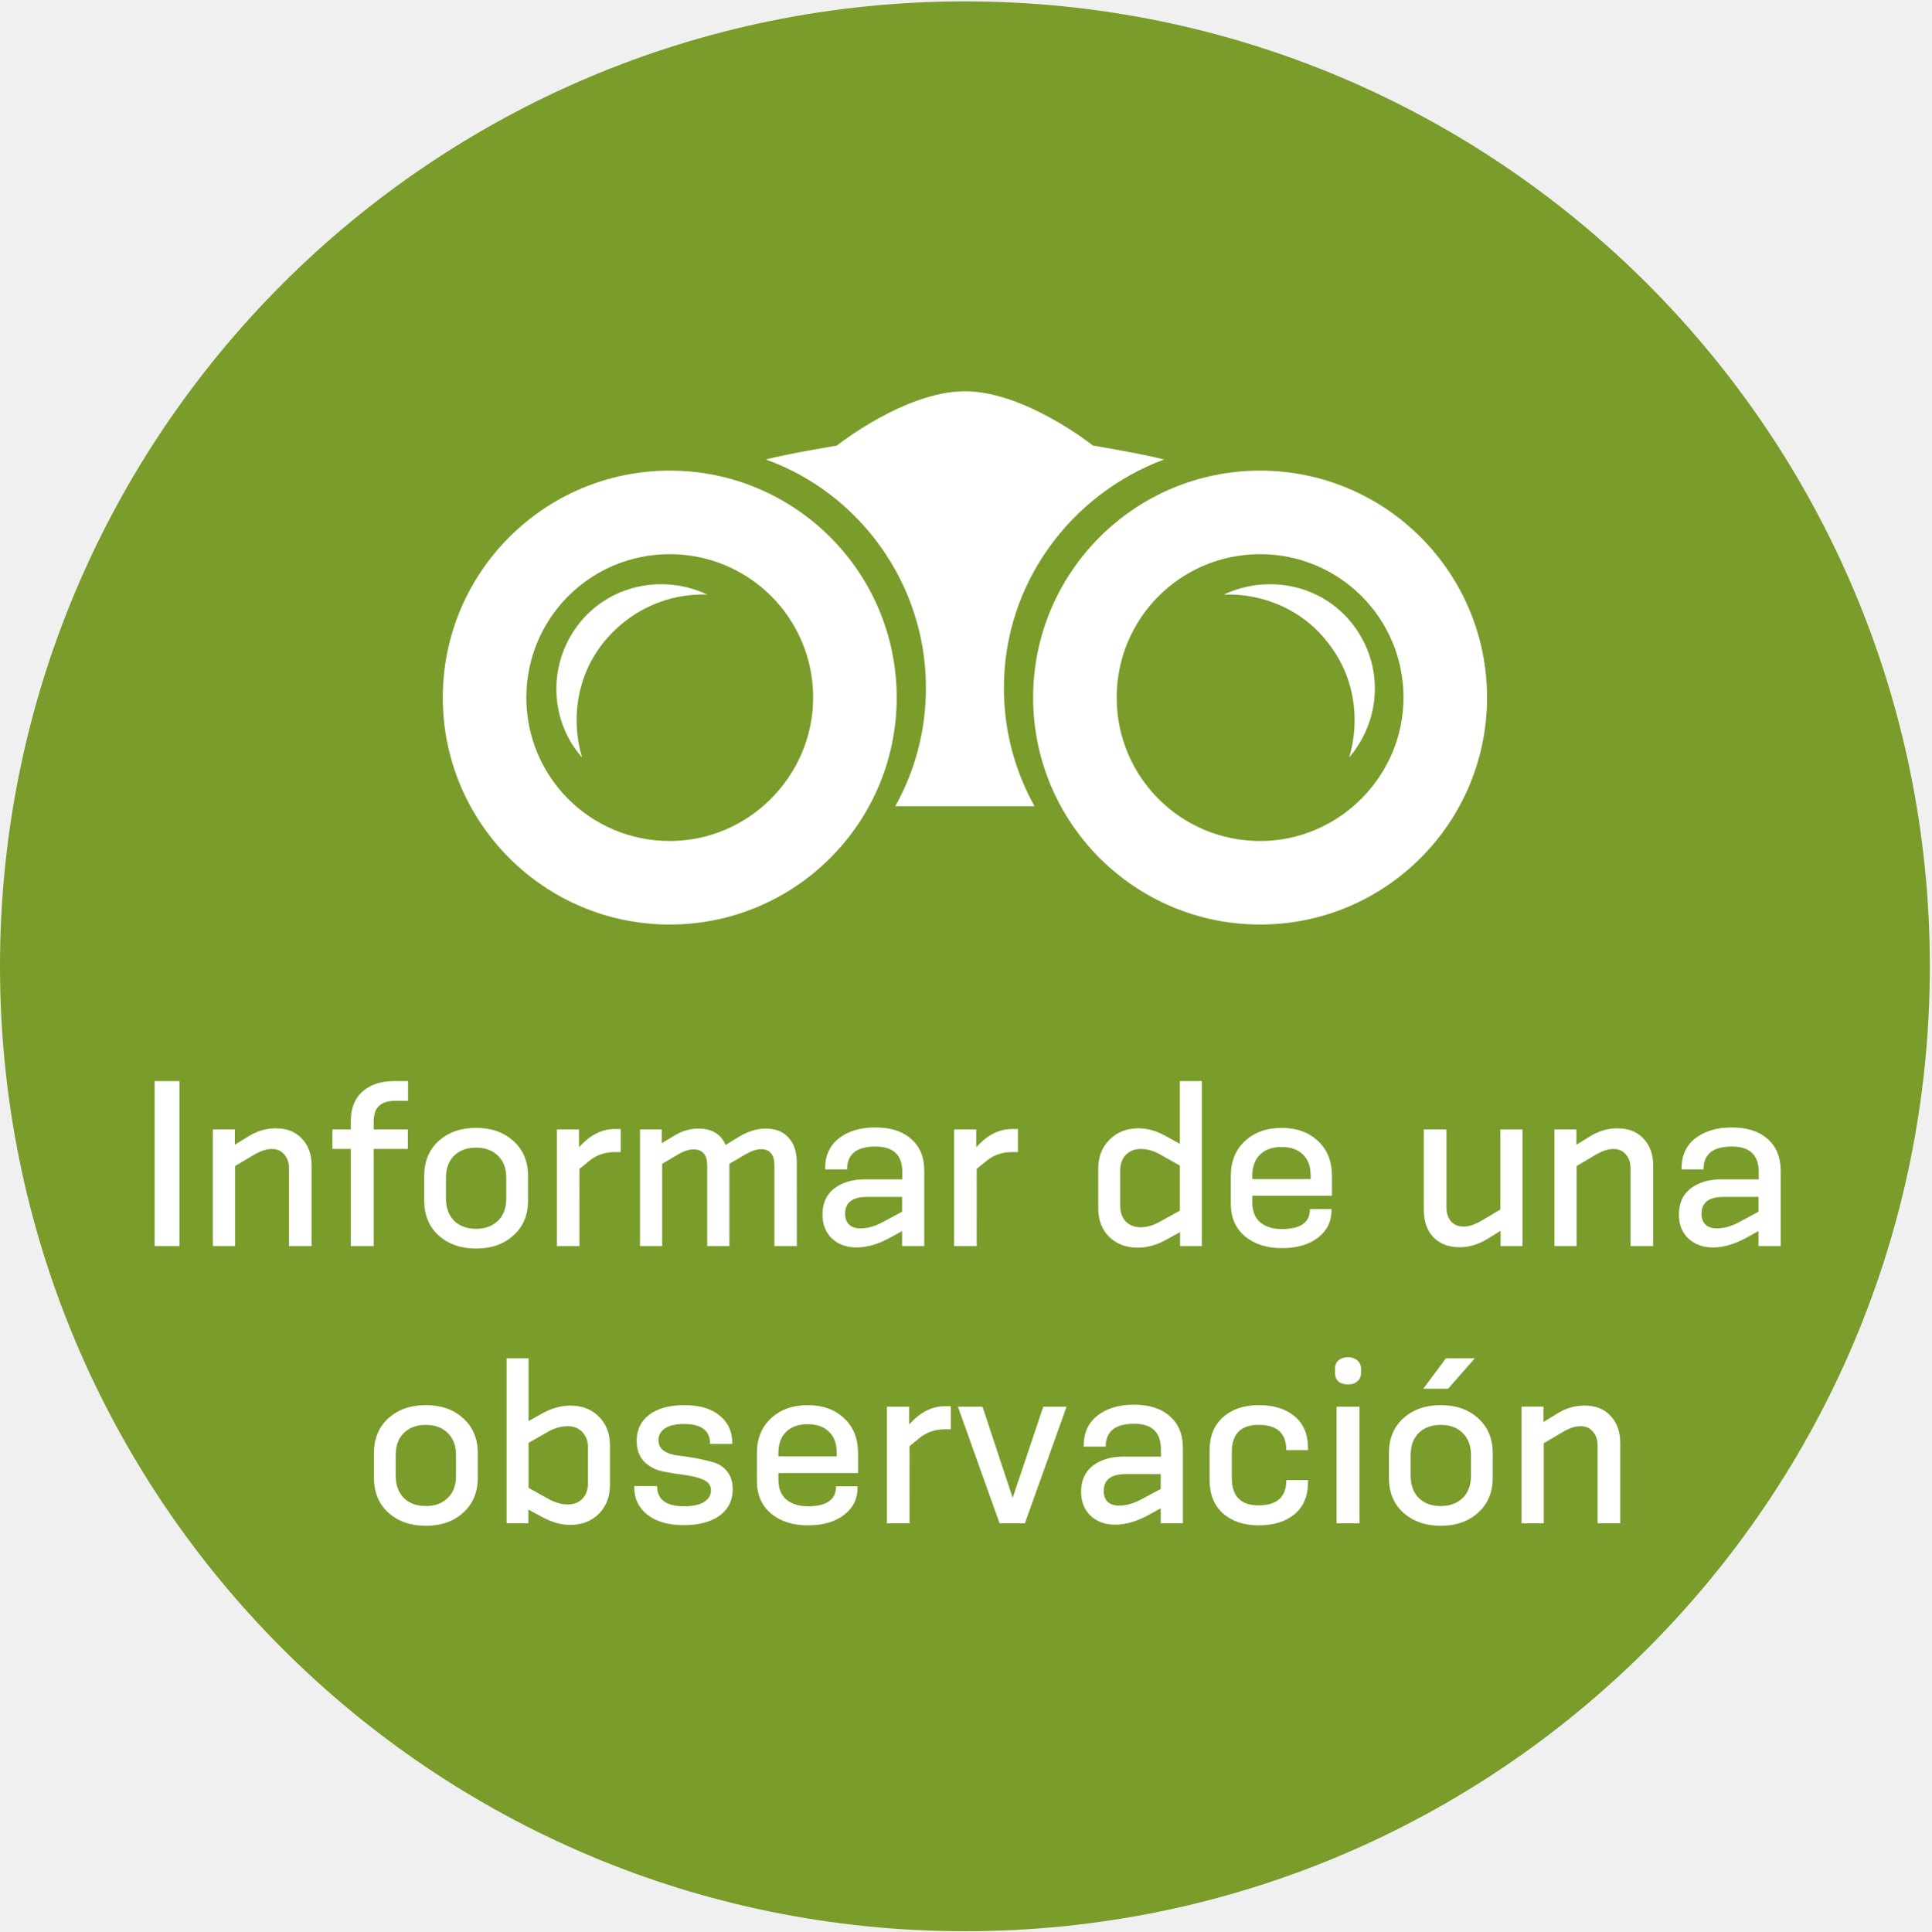
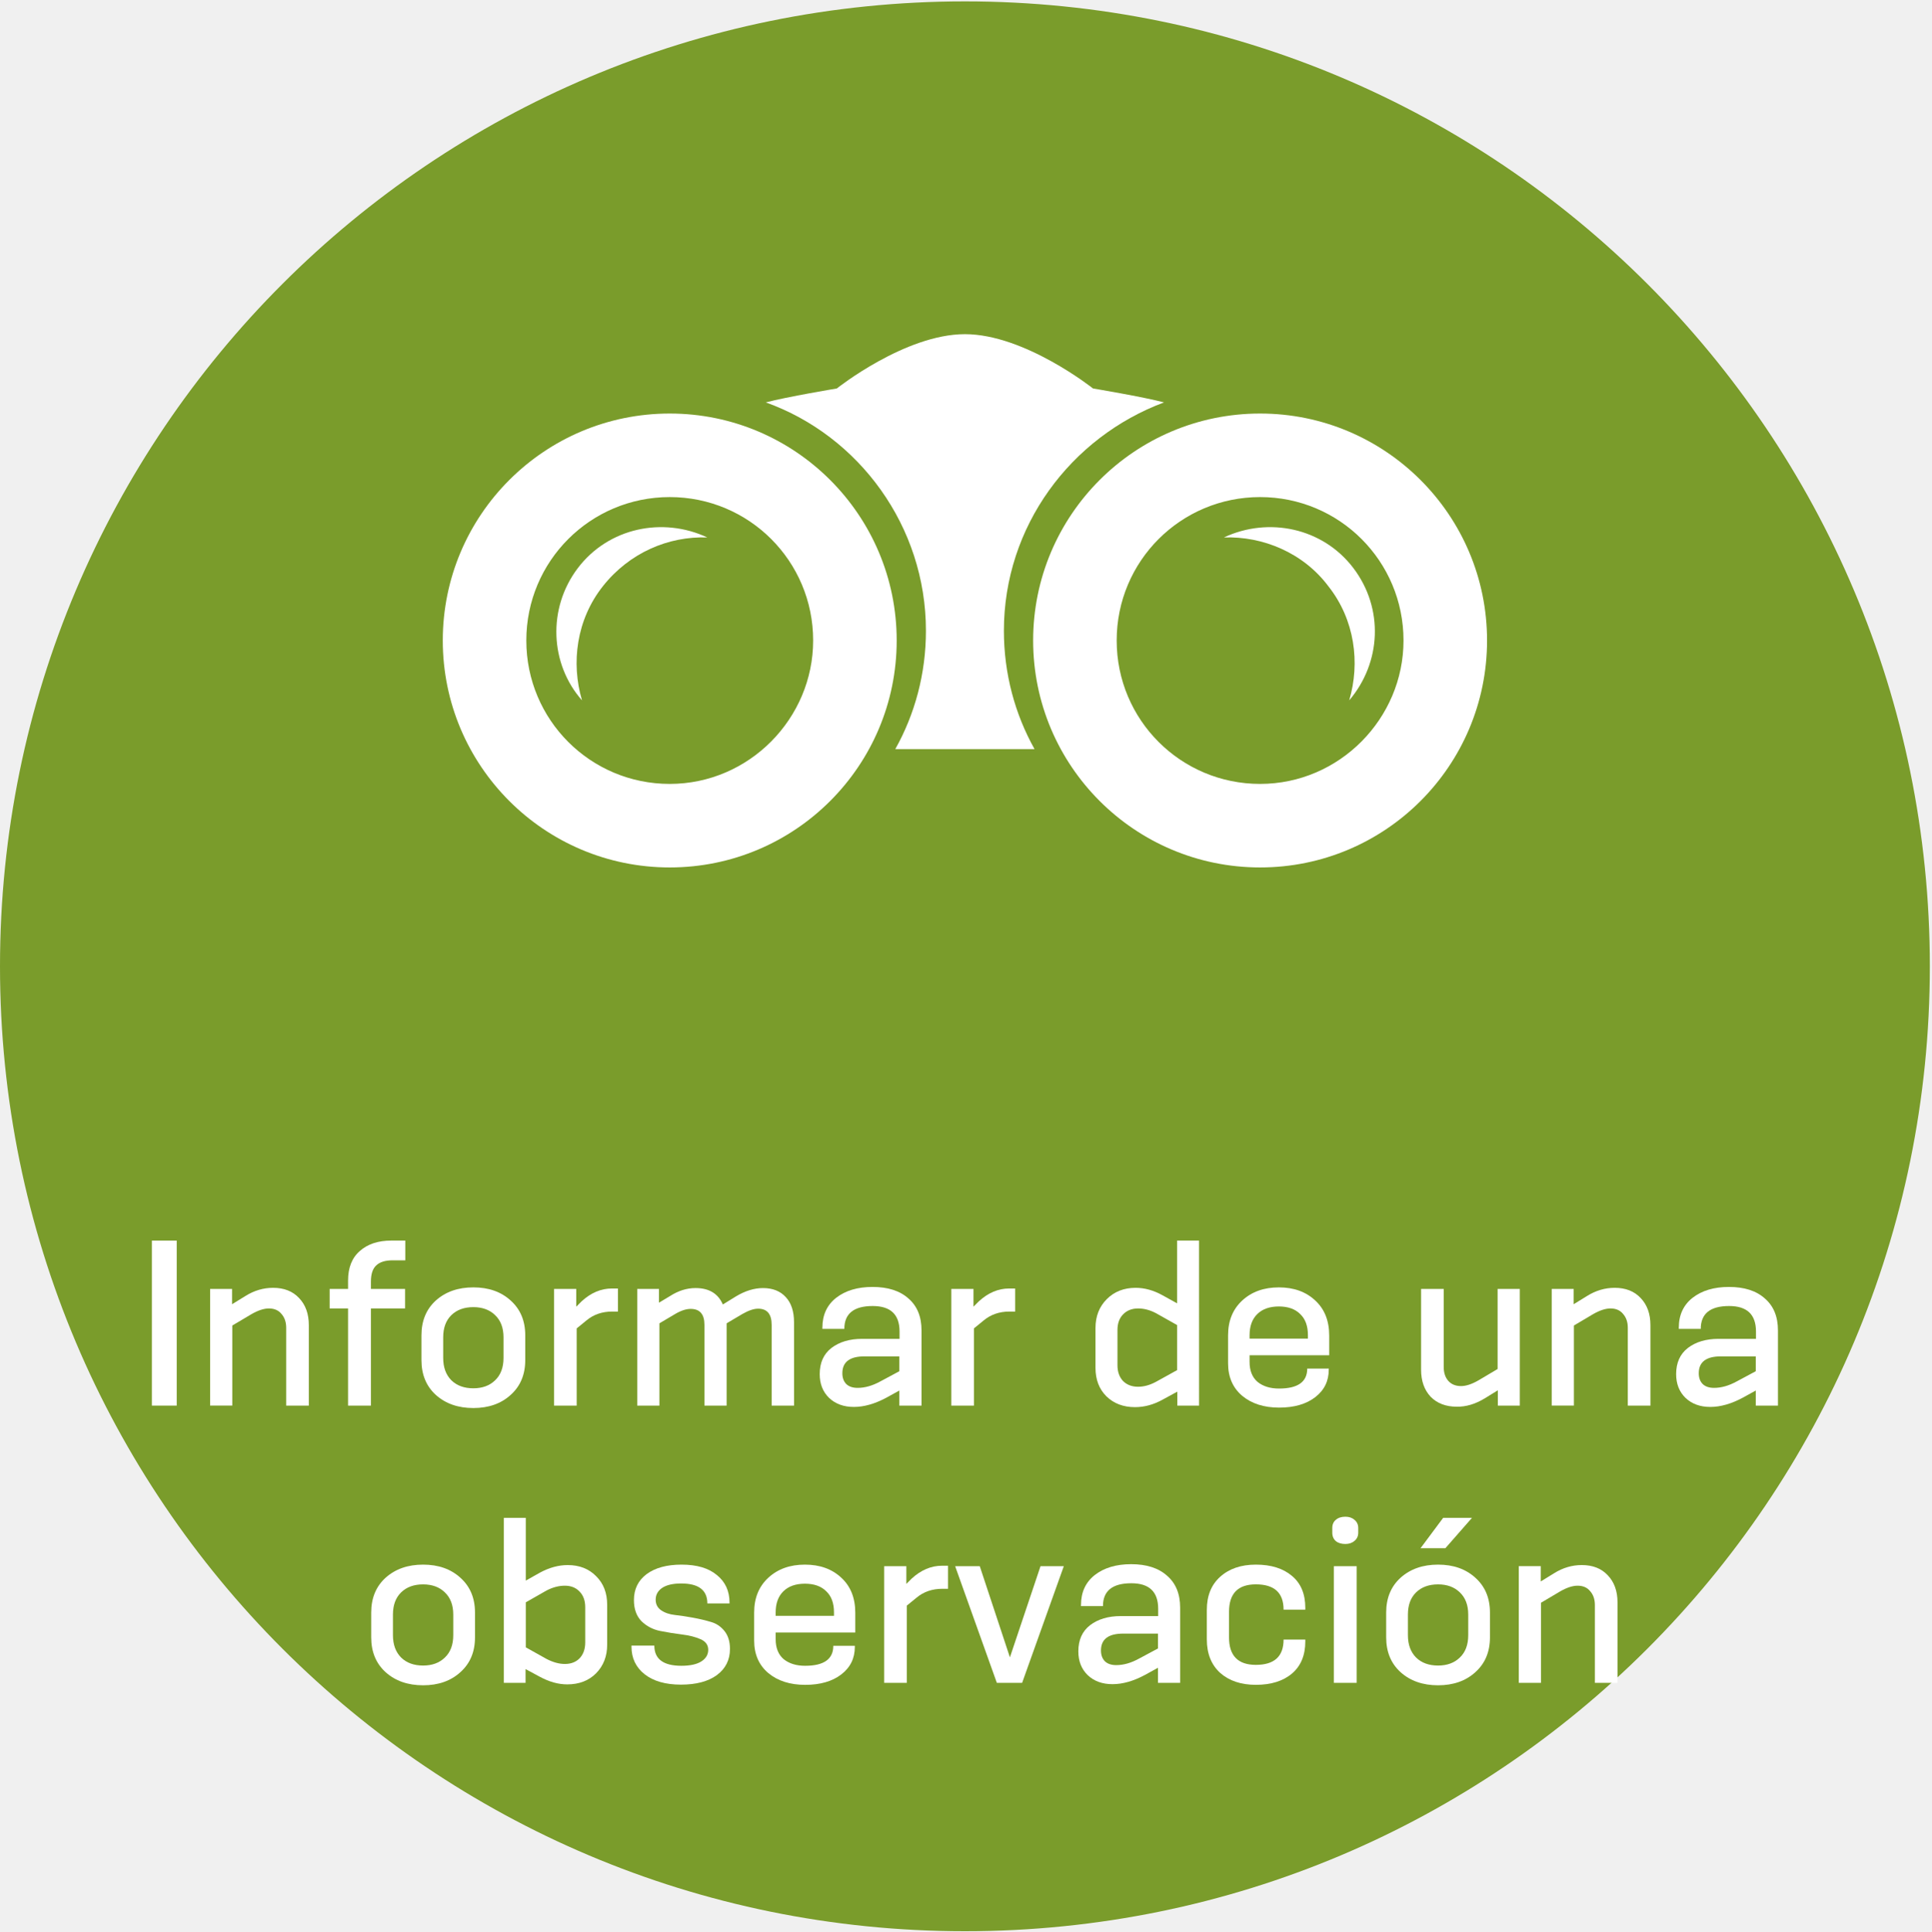
<svg xmlns="http://www.w3.org/2000/svg" version="1.1" id="Calque_1" x="0px" y="0px" viewBox="-330 571.3 138.7 138.7" style="enable-background:new -330 571.3 138.7 138.7;" xml:space="preserve">
  <defs id="defs67" />
  <style type="text/css" id="style2">
	.st0{fill:#7A9C2B;}
	.st1{fill:#FFFFFF;}
</style>
  <g id="g6">
    <path class="st0" d="M-330,640.7c0-38.3,31-69.3,69.3-69.3c38.3,0,69.3,31,69.3,69.3s-31,69.3-69.3,69.3   C-299,710-330,679-330,640.7" id="path4" />
  </g>
-   <g id="g62">
+   <g id="g62" transform="translate(0,-4.10001)">
    <g id="g44">
-       <path class="st1" d="M-246.4,604.3c-1.5-0.4-5.1-1-5.1-1s-4.9-3.9-9.2-3.9c-4.3,0-9.2,3.9-9.2,3.9s-3.6,0.6-5.1,1    c6.7,2.4,11.5,8.9,11.5,16.4c0,3.1-0.8,6-2.2,8.5h10c-1.4-2.5-2.2-5.4-2.2-8.5C-257.9,613.2-253.1,606.8-246.4,604.3" id="path42" />
+       <path class="st1" d="m -246.4,604.3 c -1.5,-0.4 -5.1,-1 -5.1,-1 0,0 -4.9,-3.9 -9.2,-3.9 -4.3,0 -9.2,3.9 -9.2,3.9 0,0 -3.6,0.6 -5.1,1 6.7,2.4 11.5,8.9 11.5,16.4 0,3.1 -0.8,6 -2.2,8.5 h 10 c -1.4,-2.5 -2.2,-5.4 -2.2,-8.5 0,-7.5 4.8,-13.9 11.5,-16.4" id="path42" style="fill:#ffffff" />
    </g>
    <g id="g48">
-       <path class="st1" d="M-281.9,605.1c-9,0-16.3,7.3-16.3,16.3c0,9,7.3,16.3,16.3,16.3c9,0,16.3-7.3,16.3-16.3    S-272.9,605.1-281.9,605.1 M-281.9,631.7c-5.7,0-10.3-4.6-10.3-10.3c0-5.7,4.6-10.3,10.3-10.3c5.7,0,10.3,4.6,10.3,10.3    C-271.6,627-276.2,631.7-281.9,631.7" id="path46" />
+       <path class="st1" d="m -281.9,605.1 c -9,0 -16.3,7.3 -16.3,16.3 0,9 7.3,16.3 16.3,16.3 9,0 16.3,-7.3 16.3,-16.3 0,-9 -7.3,-16.3 -16.3,-16.3 m 0,26.6 c -5.7,0 -10.3,-4.6 -10.3,-10.3 0,-5.7 4.6,-10.3 10.3,-10.3 5.7,0 10.3,4.6 10.3,10.3 0,5.6 -4.6,10.3 -10.3,10.3" id="path46" style="fill:#ffffff" />
    </g>
    <g id="g52">
-       <path class="st1" d="M-288.5,616.2c-2.2,2.9-2,6.9,0.3,9.5c-0.8-2.7-0.4-5.8,1.5-8.2c1.9-2.4,4.7-3.6,7.5-3.5    C-282.4,612.5-286.3,613.3-288.5,616.2" id="path50" />
+       <path class="st1" d="m -288.5,616.2 c -2.2,2.9 -2,6.9 0.3,9.5 -0.8,-2.7 -0.4,-5.8 1.5,-8.2 1.9,-2.4 4.7,-3.6 7.5,-3.5 -3.2,-1.5 -7.1,-0.7 -9.3,2.2" id="path50" style="fill:#ffffff" />
    </g>
    <g id="g56">
-       <path class="st1" d="M-239.5,605.1c-9,0-16.3,7.3-16.3,16.3c0,9,7.3,16.3,16.3,16.3c9,0,16.3-7.3,16.3-16.3    S-230.5,605.1-239.5,605.1 M-239.5,631.7c-5.7,0-10.3-4.6-10.3-10.3c0-5.7,4.6-10.3,10.3-10.3c5.7,0,10.3,4.6,10.3,10.3    C-229.2,627-233.8,631.7-239.5,631.7" id="path54" />
+       <path class="st1" d="m -239.5,605.1 c -9,0 -16.3,7.3 -16.3,16.3 0,9 7.3,16.3 16.3,16.3 9,0 16.3,-7.3 16.3,-16.3 0,-9 -7.3,-16.3 -16.3,-16.3 m 0,26.6 c -5.7,0 -10.3,-4.6 -10.3,-10.3 0,-5.7 4.6,-10.3 10.3,-10.3 5.7,0 10.3,4.6 10.3,10.3 0,5.6 -4.6,10.3 -10.3,10.3" id="path54" style="fill:#ffffff" />
    </g>
    <g id="g60">
-       <path class="st1" d="M-242.1,614c2.8-0.1,5.7,1.1,7.5,3.5c1.9,2.4,2.3,5.5,1.5,8.2c2.3-2.7,2.5-6.6,0.3-9.5    C-235,613.3-238.9,612.5-242.1,614" id="path58" />
+       <path class="st1" d="m -242.1,614 c 2.8,-0.1 5.7,1.1 7.5,3.5 1.9,2.4 2.3,5.5 1.5,8.2 2.3,-2.7 2.5,-6.6 0.3,-9.5 -2.2,-2.9 -6.1,-3.7 -9.3,-2.2" id="path58" style="fill:#ffffff" />
    </g>
  </g>
-   <g aria-label="Informar de una   observación" style="font-style:normal;font-variant:normal;font-weight:normal;font-stretch:normal;font-size:15.929px;line-height:1.25;font-family:KonsensMedium;-inkscape-font-specification:'KonsensMedium, Normal';font-variant-ligatures:normal;font-variant-caps:normal;font-variant-numeric:normal;font-feature-settings:normal;text-align:center;letter-spacing:0px;word-spacing:0px;writing-mode:lr-tb;text-anchor:middle;fill:#ffffff;fill-opacity:1;stroke:none" id="text73">
-     <path d="m -317.11,660.796 h -1.784 v -11.851 h 1.784 z" style="" id="path831" />
-     <path d="m -307.623,660.796 h -1.625 v -5.591 q 0,-0.605 -0.335,-0.988 -0.319,-0.398 -0.908,-0.398 -0.542,0 -1.258,0.414 l -1.37,0.812 v 5.75 h -1.593 v -8.379 h 1.577 v 1.099 l 0.956,-0.589 q 0.94,-0.589 1.991,-0.589 1.179,0 1.864,0.733 0.701,0.733 0.701,1.943 z" style="" id="path833" />
-     <path d="m -303.163,660.796 h -1.641 v -6.977 h -1.322 v -1.402 h 1.322 v -0.605 q 0,-1.386 0.844,-2.119 0.844,-0.749 2.262,-0.749 h 1.004 v 1.418 h -0.908 q -0.796,0 -1.179,0.366 -0.382,0.35 -0.382,1.163 v 0.526 h 2.453 v 1.402 h -2.453 z" style="" id="path835" />
-     <path d="m -293.64,657.371 v -1.481 q 0,-1.019 -0.605,-1.593 -0.589,-0.573 -1.561,-0.573 -0.988,0 -1.577,0.573 -0.589,0.573 -0.589,1.593 v 1.481 q 0,1.019 0.589,1.609 0.589,0.573 1.577,0.573 0.972,0 1.561,-0.573 0.605,-0.573 0.605,-1.609 z m 1.561,-1.625 v 1.784 q 0,1.561 -1.051,2.501 -1.035,0.94 -2.676,0.94 -1.641,0 -2.692,-0.94 -1.035,-0.94 -1.035,-2.501 v -1.784 q 0,-1.561 1.035,-2.501 1.051,-0.94 2.692,-0.94 1.641,0 2.676,0.94 1.051,0.94 1.051,2.501 z" style="" id="path837" />
-     <path d="m -288.384,660.796 h -1.625 v -8.379 h 1.593 v 1.274 l 0.382,-0.382 q 1.004,-0.924 2.182,-0.924 h 0.43 v 1.657 h -0.414 q -1.083,0 -1.848,0.637 l -0.701,0.573 z" style="" id="path839" />
-     <path d="m -272.773,660.796 h -1.609 v -5.798 q 0,-1.163 -0.972,-1.163 -0.462,0 -1.131,0.382 l -1.131,0.669 v 5.91 h -1.593 v -5.798 q 0,-1.147 -0.988,-1.147 -0.494,0 -1.115,0.366 l -1.131,0.669 v 5.91 h -1.593 v -8.379 h 1.561 v 0.988 l 0.796,-0.478 q 0.892,-0.573 1.832,-0.573 1.45,0 1.959,1.179 l 0.956,-0.589 q 0.988,-0.589 1.927,-0.589 1.051,0 1.641,0.653 0.589,0.637 0.589,1.8 z" style="" id="path841" />
-     <path d="m -265.211,658.327 v -1.067 h -2.501 q -1.593,0 -1.593,1.211 0,0.494 0.287,0.781 0.287,0.271 0.812,0.271 0.781,0 1.625,-0.462 z m 1.593,2.469 h -1.593 v -1.083 l -0.924,0.51 q -1.242,0.669 -2.342,0.669 -1.099,0 -1.784,-0.653 -0.669,-0.653 -0.669,-1.704 0,-1.227 0.844,-1.88 0.86,-0.653 2.198,-0.653 h 2.692 v -0.526 q 0,-1.832 -1.927,-1.832 -2.039,0 -2.039,1.641 h -1.577 v -0.08 q 0,-1.37 0.988,-2.15 1.004,-0.781 2.612,-0.781 1.657,0 2.581,0.828 0.94,0.812 0.94,2.294 z" style="" id="path843" />
-     <path d="m -259.854,660.796 h -1.625 v -8.379 h 1.593 v 1.274 l 0.382,-0.382 q 1.004,-0.924 2.182,-0.924 h 0.43 v 1.657 h -0.414 q -1.083,0 -1.848,0.637 l -0.701,0.573 z" style="" id="path845" />
-     <path d="m -245.262,658.247 v -3.234 l -1.497,-0.844 q -0.653,-0.35 -1.306,-0.35 -0.669,0 -1.083,0.43 -0.398,0.414 -0.398,1.115 v 2.533 q 0,0.701 0.398,1.131 0.414,0.414 1.083,0.414 0.637,0 1.306,-0.366 z m 1.577,2.549 h -1.561 v -1.004 l -1.051,0.573 q -0.972,0.542 -1.991,0.542 -1.258,0 -2.055,-0.781 -0.781,-0.781 -0.781,-2.039 v -2.867 q 0,-1.258 0.812,-2.071 0.812,-0.812 2.071,-0.812 0.972,0 1.943,0.542 l 1.035,0.573 v -4.508 h 1.577 z" style="" id="path847" />
-     <path d="m -234.371,658.136 v 0.08 q 0,1.227 -0.972,1.975 -0.972,0.749 -2.596,0.749 -1.625,0 -2.644,-0.844 -1.019,-0.86 -1.019,-2.342 v -2.007 q 0,-1.561 1.019,-2.501 1.019,-0.94 2.628,-0.94 1.609,0 2.612,0.94 1.004,0.924 1.004,2.517 v 1.418 h -5.719 v 0.478 q 0,0.94 0.573,1.434 0.589,0.478 1.545,0.478 2.023,0 2.023,-1.434 z m -1.497,-2.15 v -0.255 q 0,-0.988 -0.558,-1.513 -0.542,-0.542 -1.529,-0.542 -0.988,0 -1.545,0.542 -0.558,0.542 -0.558,1.529 v 0.239 z" style="" id="path849" />
-     <path d="m -220.651,660.796 h -1.577 v -1.099 l -0.956,0.589 q -1.004,0.605 -1.991,0.589 -1.179,0 -1.88,-0.717 -0.685,-0.733 -0.685,-1.943 v -5.798 h 1.625 v 5.607 q 0,0.621 0.335,1.004 0.335,0.366 0.908,0.366 0.542,0 1.258,-0.414 l 1.37,-0.812 v -5.75 h 1.593 z" style="" id="path851" />
-     <path d="m -211.269,660.796 h -1.625 v -5.591 q 0,-0.605 -0.335,-0.988 -0.319,-0.398 -0.908,-0.398 -0.542,0 -1.258,0.414 l -1.37,0.812 v 5.75 h -1.593 v -8.379 h 1.577 v 1.099 l 0.956,-0.589 q 0.94,-0.589 1.991,-0.589 1.179,0 1.864,0.733 0.701,0.733 0.701,1.943 z" style="" id="path853" />
-     <path d="m -203.703,658.327 v -1.067 h -2.501 q -1.593,0 -1.593,1.211 0,0.494 0.287,0.781 0.287,0.271 0.812,0.271 0.781,0 1.625,-0.462 z m 1.593,2.469 h -1.593 v -1.083 l -0.924,0.51 q -1.242,0.669 -2.342,0.669 -1.099,0 -1.784,-0.653 -0.669,-0.653 -0.669,-1.704 0,-1.227 0.844,-1.88 0.86,-0.653 2.198,-0.653 h 2.692 v -0.526 q 0,-1.832 -1.927,-1.832 -2.039,0 -2.039,1.641 h -1.577 v -0.08 q 0,-1.37 0.988,-2.15 1.004,-0.781 2.612,-0.781 1.657,0 2.581,0.828 0.94,0.812 0.94,2.294 z" style="" id="path855" />
-     <path d="m -297.249,677.283 v -1.481 q 0,-1.019 -0.605,-1.593 -0.589,-0.573 -1.561,-0.573 -0.988,0 -1.577,0.573 -0.589,0.573 -0.589,1.593 v 1.481 q 0,1.019 0.589,1.609 0.589,0.573 1.577,0.573 0.972,0 1.561,-0.573 0.605,-0.573 0.605,-1.609 z m 1.561,-1.625 v 1.784 q 0,1.561 -1.051,2.501 -1.035,0.94 -2.676,0.94 -1.641,0 -2.692,-0.94 -1.035,-0.94 -1.035,-2.501 v -1.784 q 0,-1.561 1.035,-2.501 1.051,-0.94 2.692,-0.94 1.641,0 2.676,0.94 1.051,0.94 1.051,2.501 z" style="" id="path857" />
-     <path d="m -287.771,677.808 v -2.533 q 0,-0.701 -0.398,-1.115 -0.398,-0.43 -1.067,-0.43 -0.653,0 -1.322,0.35 l -1.481,0.844 v 3.234 l 1.481,0.828 q 0.701,0.366 1.322,0.366 0.669,0 1.067,-0.414 0.398,-0.43 0.398,-1.131 z m -3.25,2.469 -1.035,-0.558 v 0.988 h -1.561 v -11.851 h 1.577 v 4.508 l 1.019,-0.573 q 1.004,-0.542 1.991,-0.542 1.258,0 2.039,0.796 0.796,0.781 0.796,2.055 v 2.867 q 0,1.242 -0.796,2.055 -0.796,0.796 -2.071,0.796 -0.956,0 -1.959,-0.542 z" style="" id="path859" />
-     <path d="m -277.407,675.005 h -1.593 q 0,-1.434 -1.88,-1.434 -0.892,0 -1.37,0.319 -0.462,0.319 -0.462,0.844 0,0.494 0.398,0.765 0.398,0.271 0.988,0.335 0.589,0.064 1.274,0.191 0.701,0.127 1.29,0.303 0.589,0.159 0.988,0.653 0.398,0.494 0.398,1.29 0,1.179 -0.94,1.88 -0.94,0.685 -2.581,0.685 -1.657,0 -2.612,-0.749 -0.94,-0.749 -0.94,-1.975 v -0.08 h 1.641 q 0,1.45 1.943,1.45 0.924,0 1.418,-0.303 0.51,-0.319 0.51,-0.844 0,-0.526 -0.558,-0.765 -0.542,-0.239 -1.322,-0.335 -0.781,-0.096 -1.577,-0.255 -0.781,-0.159 -1.338,-0.701 -0.542,-0.558 -0.542,-1.513 0,-1.179 0.908,-1.864 0.924,-0.685 2.517,-0.685 1.641,0 2.533,0.749 0.908,0.733 0.908,1.975 z" style="" id="path861" />
-     <path d="m -268.408,678.047 v 0.08 q 0,1.227 -0.972,1.975 -0.972,0.749 -2.596,0.749 -1.625,0 -2.644,-0.844 -1.019,-0.86 -1.019,-2.342 v -2.007 q 0,-1.561 1.019,-2.501 1.019,-0.94 2.628,-0.94 1.609,0 2.612,0.94 1.004,0.924 1.004,2.517 v 1.418 h -5.719 v 0.478 q 0,0.94 0.573,1.434 0.589,0.478 1.545,0.478 2.023,0 2.023,-1.434 z m -1.497,-2.15 v -0.255 q 0,-0.988 -0.558,-1.513 -0.542,-0.542 -1.529,-0.542 -0.988,0 -1.545,0.542 -0.558,0.542 -0.558,1.529 v 0.239 z" style="" id="path863" />
-     <path d="m -264.676,680.707 h -1.625 v -8.379 h 1.593 v 1.274 l 0.382,-0.382 q 1.004,-0.924 2.182,-0.924 h 0.43 v 1.657 h -0.414 q -1.083,0 -1.848,0.637 l -0.701,0.573 z" style="" id="path865" />
-     <path d="m -256.393,680.707 h -1.816 l -2.995,-8.379 h 1.768 l 2.166,6.547 2.198,-6.547 h 1.673 z" style="" id="path867" />
-     <path d="m -246.637,678.238 v -1.067 h -2.501 q -1.593,0 -1.593,1.211 0,0.494 0.287,0.781 0.287,0.271 0.812,0.271 0.781,0 1.625,-0.462 z m 1.593,2.469 h -1.593 v -1.083 l -0.924,0.51 q -1.242,0.669 -2.342,0.669 -1.099,0 -1.784,-0.653 -0.669,-0.653 -0.669,-1.704 0,-1.227 0.844,-1.88 0.86,-0.653 2.198,-0.653 h 2.692 v -0.526 q 0,-1.832 -1.927,-1.832 -2.039,0 -2.039,1.641 h -1.577 v -0.08 q 0,-1.37 0.988,-2.15 1.004,-0.781 2.612,-0.781 1.657,0 2.581,0.828 0.94,0.812 0.94,2.294 z" style="" id="path869" />
-     <path d="m -236.055,677.601 v 0.127 q 0,1.497 -0.956,2.31 -0.956,0.812 -2.596,0.812 -1.593,0 -2.565,-0.86 -0.956,-0.876 -0.956,-2.405 v -2.119 q 0,-1.513 0.956,-2.373 0.972,-0.876 2.565,-0.876 1.641,0 2.596,0.812 0.956,0.796 0.956,2.294 v 0.127 h -1.561 q 0,-1.816 -1.991,-1.816 -1.927,0 -1.927,1.975 v 1.832 q 0,1.975 1.927,1.975 1.991,0 1.991,-1.816 z" style="" id="path871" />
-     <path d="m -232.365,680.707 h -1.641 v -8.379 h 1.641 z m 0.112,-11.119 v 0.335 q 0,0.366 -0.271,0.589 -0.255,0.223 -0.653,0.223 -0.43,0 -0.685,-0.207 -0.255,-0.223 -0.255,-0.605 v -0.335 q 0,-0.382 0.255,-0.589 0.255,-0.223 0.685,-0.223 0.398,0 0.653,0.223 0.271,0.223 0.271,0.589 z" style="" id="path873" />
-     <path d="m -224.354,677.283 v -1.481 q 0,-1.019 -0.605,-1.593 -0.589,-0.573 -1.561,-0.573 -0.988,0 -1.577,0.573 -0.589,0.573 -0.589,1.593 v 1.481 q 0,1.019 0.589,1.609 0.589,0.573 1.577,0.573 0.972,0 1.561,-0.573 0.605,-0.573 0.605,-1.609 z m 1.561,-1.625 v 1.784 q 0,1.561 -1.051,2.501 -1.035,0.94 -2.676,0.94 -1.641,0 -2.692,-0.94 -1.035,-0.94 -1.035,-2.501 v -1.784 q 0,-1.561 1.035,-2.501 1.051,-0.94 2.692,-0.94 1.641,0 2.676,0.94 1.051,0.94 1.051,2.501 z m -3.202,-4.62 h -1.784 l 1.625,-2.182 h 2.071 z" style="" id="path875" />
-     <path d="m -213.633,680.707 h -1.625 v -5.591 q 0,-0.605 -0.335,-0.988 -0.319,-0.398 -0.908,-0.398 -0.542,0 -1.258,0.414 l -1.37,0.812 v 5.75 h -1.593 v -8.379 h 1.577 v 1.099 l 0.956,-0.589 q 0.94,-0.589 1.991,-0.589 1.179,0 1.864,0.733 0.701,0.733 0.701,1.943 z" style="" id="path877" />
+   <g aria-label="Informar de una   observación" style="font-style:normal;font-variant:normal;font-weight:normal;font-stretch:normal;font-size:15.929px;line-height:1.25;font-family:KonsensMedium;-inkscape-font-specification:'KonsensMedium, Normal';font-variant-ligatures:normal;font-variant-caps:normal;font-variant-numeric:normal;font-feature-settings:normal;text-align:center;letter-spacing:0px;word-spacing:0px;writing-mode:lr-tb;text-anchor:middle;fill:#ffffff;fill-opacity:1;stroke:none" id="text73" transform="translate(-0.19805,11.4541)">
+     <path d="m -317.11,660.796 h -1.784 v -11.851 h 1.784 z" id="path831" />
+     <path d="m -307.623,660.796 h -1.625 v -5.591 q 0,-0.605 -0.335,-0.988 -0.319,-0.398 -0.908,-0.398 -0.542,0 -1.258,0.414 l -1.37,0.812 v 5.75 h -1.593 v -8.379 h 1.577 v 1.099 l 0.956,-0.589 q 0.94,-0.589 1.991,-0.589 1.179,0 1.864,0.733 0.701,0.733 0.701,1.943 z" id="path833" />
+     <path d="m -303.163,660.796 h -1.641 v -6.977 h -1.322 v -1.402 h 1.322 v -0.605 q 0,-1.386 0.844,-2.119 0.844,-0.749 2.262,-0.749 h 1.004 v 1.418 h -0.908 q -0.796,0 -1.179,0.366 -0.382,0.35 -0.382,1.163 v 0.526 h 2.453 v 1.402 h -2.453 z" id="path835" />
+     <path d="m -293.64,657.371 v -1.481 q 0,-1.019 -0.605,-1.593 -0.589,-0.573 -1.561,-0.573 -0.988,0 -1.577,0.573 -0.589,0.573 -0.589,1.593 v 1.481 q 0,1.019 0.589,1.609 0.589,0.573 1.577,0.573 0.972,0 1.561,-0.573 0.605,-0.573 0.605,-1.609 z m 1.561,-1.625 v 1.784 q 0,1.561 -1.051,2.501 -1.035,0.94 -2.676,0.94 -1.641,0 -2.692,-0.94 -1.035,-0.94 -1.035,-2.501 v -1.784 q 0,-1.561 1.035,-2.501 1.051,-0.94 2.692,-0.94 1.641,0 2.676,0.94 1.051,0.94 1.051,2.501 z" id="path837" />
+     <path d="m -288.384,660.796 h -1.625 v -8.379 h 1.593 v 1.274 l 0.382,-0.382 q 1.004,-0.924 2.182,-0.924 h 0.43 v 1.657 h -0.414 q -1.083,0 -1.848,0.637 l -0.701,0.573 z" id="path839" />
+     <path d="m -272.773,660.796 h -1.609 v -5.798 q 0,-1.163 -0.972,-1.163 -0.462,0 -1.131,0.382 l -1.131,0.669 v 5.91 h -1.593 v -5.798 q 0,-1.147 -0.988,-1.147 -0.494,0 -1.115,0.366 l -1.131,0.669 v 5.91 h -1.593 v -8.379 h 1.561 v 0.988 l 0.796,-0.478 q 0.892,-0.573 1.832,-0.573 1.45,0 1.959,1.179 l 0.956,-0.589 q 0.988,-0.589 1.927,-0.589 1.051,0 1.641,0.653 0.589,0.637 0.589,1.8 z" id="path841" />
+     <path d="m -265.211,658.327 v -1.067 h -2.501 q -1.593,0 -1.593,1.211 0,0.494 0.287,0.781 0.287,0.271 0.812,0.271 0.781,0 1.625,-0.462 z m 1.593,2.469 h -1.593 v -1.083 l -0.924,0.51 q -1.242,0.669 -2.342,0.669 -1.099,0 -1.784,-0.653 -0.669,-0.653 -0.669,-1.704 0,-1.227 0.844,-1.88 0.86,-0.653 2.198,-0.653 h 2.692 v -0.526 q 0,-1.832 -1.927,-1.832 -2.039,0 -2.039,1.641 h -1.577 v -0.08 q 0,-1.37 0.988,-2.15 1.004,-0.781 2.612,-0.781 1.657,0 2.581,0.828 0.94,0.812 0.94,2.294 z" id="path843" />
+     <path d="m -259.854,660.796 h -1.625 v -8.379 h 1.593 v 1.274 l 0.382,-0.382 q 1.004,-0.924 2.182,-0.924 h 0.43 v 1.657 h -0.414 q -1.083,0 -1.848,0.637 l -0.701,0.573 z" id="path845" />
+     <path d="m -245.262,658.247 v -3.234 l -1.497,-0.844 q -0.653,-0.35 -1.306,-0.35 -0.669,0 -1.083,0.43 -0.398,0.414 -0.398,1.115 v 2.533 q 0,0.701 0.398,1.131 0.414,0.414 1.083,0.414 0.637,0 1.306,-0.366 z m 1.577,2.549 h -1.561 v -1.004 l -1.051,0.573 q -0.972,0.542 -1.991,0.542 -1.258,0 -2.055,-0.781 -0.781,-0.781 -0.781,-2.039 v -2.867 q 0,-1.258 0.812,-2.071 0.812,-0.812 2.071,-0.812 0.972,0 1.943,0.542 l 1.035,0.573 v -4.508 h 1.577 z" id="path847" />
+     <path d="m -234.371,658.136 v 0.08 q 0,1.227 -0.972,1.975 -0.972,0.749 -2.596,0.749 -1.625,0 -2.644,-0.844 -1.019,-0.86 -1.019,-2.342 v -2.007 q 0,-1.561 1.019,-2.501 1.019,-0.94 2.628,-0.94 1.609,0 2.612,0.94 1.004,0.924 1.004,2.517 v 1.418 h -5.719 v 0.478 q 0,0.94 0.573,1.434 0.589,0.478 1.545,0.478 2.023,0 2.023,-1.434 z m -1.497,-2.15 v -0.255 q 0,-0.988 -0.558,-1.513 -0.542,-0.542 -1.529,-0.542 -0.988,0 -1.545,0.542 -0.558,0.542 -0.558,1.529 v 0.239 z" id="path849" />
+     <path d="m -220.651,660.796 h -1.577 v -1.099 l -0.956,0.589 q -1.004,0.605 -1.991,0.589 -1.179,0 -1.88,-0.717 -0.685,-0.733 -0.685,-1.943 v -5.798 h 1.625 v 5.607 q 0,0.621 0.335,1.004 0.335,0.366 0.908,0.366 0.542,0 1.258,-0.414 l 1.37,-0.812 v -5.75 h 1.593 z" id="path851" />
+     <path d="m -211.269,660.796 h -1.625 v -5.591 q 0,-0.605 -0.335,-0.988 -0.319,-0.398 -0.908,-0.398 -0.542,0 -1.258,0.414 l -1.37,0.812 v 5.75 h -1.593 v -8.379 h 1.577 v 1.099 l 0.956,-0.589 q 0.94,-0.589 1.991,-0.589 1.179,0 1.864,0.733 0.701,0.733 0.701,1.943 z" id="path853" />
+     <path d="m -203.703,658.327 v -1.067 h -2.501 q -1.593,0 -1.593,1.211 0,0.494 0.287,0.781 0.287,0.271 0.812,0.271 0.781,0 1.625,-0.462 z m 1.593,2.469 h -1.593 v -1.083 l -0.924,0.51 q -1.242,0.669 -2.342,0.669 -1.099,0 -1.784,-0.653 -0.669,-0.653 -0.669,-1.704 0,-1.227 0.844,-1.88 0.86,-0.653 2.198,-0.653 h 2.692 v -0.526 q 0,-1.832 -1.927,-1.832 -2.039,0 -2.039,1.641 h -1.577 v -0.08 q 0,-1.37 0.988,-2.15 1.004,-0.781 2.612,-0.781 1.657,0 2.581,0.828 0.94,0.812 0.94,2.294 z" id="path855" />
+     <path d="m -297.249,677.283 v -1.481 q 0,-1.019 -0.605,-1.593 -0.589,-0.573 -1.561,-0.573 -0.988,0 -1.577,0.573 -0.589,0.573 -0.589,1.593 v 1.481 q 0,1.019 0.589,1.609 0.589,0.573 1.577,0.573 0.972,0 1.561,-0.573 0.605,-0.573 0.605,-1.609 z m 1.561,-1.625 v 1.784 q 0,1.561 -1.051,2.501 -1.035,0.94 -2.676,0.94 -1.641,0 -2.692,-0.94 -1.035,-0.94 -1.035,-2.501 v -1.784 q 0,-1.561 1.035,-2.501 1.051,-0.94 2.692,-0.94 1.641,0 2.676,0.94 1.051,0.94 1.051,2.501 z" id="path857" />
+     <path d="m -287.771,677.808 v -2.533 q 0,-0.701 -0.398,-1.115 -0.398,-0.43 -1.067,-0.43 -0.653,0 -1.322,0.35 l -1.481,0.844 v 3.234 l 1.481,0.828 q 0.701,0.366 1.322,0.366 0.669,0 1.067,-0.414 0.398,-0.43 0.398,-1.131 z m -3.25,2.469 -1.035,-0.558 v 0.988 h -1.561 v -11.851 h 1.577 v 4.508 l 1.019,-0.573 q 1.004,-0.542 1.991,-0.542 1.258,0 2.039,0.796 0.796,0.781 0.796,2.055 v 2.867 q 0,1.242 -0.796,2.055 -0.796,0.796 -2.071,0.796 -0.956,0 -1.959,-0.542 z" id="path859" />
+     <path d="m -277.407,675.005 h -1.593 q 0,-1.434 -1.88,-1.434 -0.892,0 -1.37,0.319 -0.462,0.319 -0.462,0.844 0,0.494 0.398,0.765 0.398,0.271 0.988,0.335 0.589,0.064 1.274,0.191 0.701,0.127 1.29,0.303 0.589,0.159 0.988,0.653 0.398,0.494 0.398,1.29 0,1.179 -0.94,1.88 -0.94,0.685 -2.581,0.685 -1.657,0 -2.612,-0.749 -0.94,-0.749 -0.94,-1.975 v -0.08 h 1.641 q 0,1.45 1.943,1.45 0.924,0 1.418,-0.303 0.51,-0.319 0.51,-0.844 0,-0.526 -0.558,-0.765 -0.542,-0.239 -1.322,-0.335 -0.781,-0.096 -1.577,-0.255 -0.781,-0.159 -1.338,-0.701 -0.542,-0.558 -0.542,-1.513 0,-1.179 0.908,-1.864 0.924,-0.685 2.517,-0.685 1.641,0 2.533,0.749 0.908,0.733 0.908,1.975 z" id="path861" />
+     <path d="m -268.408,678.047 v 0.08 q 0,1.227 -0.972,1.975 -0.972,0.749 -2.596,0.749 -1.625,0 -2.644,-0.844 -1.019,-0.86 -1.019,-2.342 v -2.007 q 0,-1.561 1.019,-2.501 1.019,-0.94 2.628,-0.94 1.609,0 2.612,0.94 1.004,0.924 1.004,2.517 v 1.418 h -5.719 v 0.478 q 0,0.94 0.573,1.434 0.589,0.478 1.545,0.478 2.023,0 2.023,-1.434 z m -1.497,-2.15 v -0.255 q 0,-0.988 -0.558,-1.513 -0.542,-0.542 -1.529,-0.542 -0.988,0 -1.545,0.542 -0.558,0.542 -0.558,1.529 v 0.239 z" id="path863" />
+     <path d="m -264.676,680.707 h -1.625 v -8.379 h 1.593 v 1.274 l 0.382,-0.382 q 1.004,-0.924 2.182,-0.924 h 0.43 v 1.657 h -0.414 q -1.083,0 -1.848,0.637 l -0.701,0.573 z" id="path865" />
+     <path d="m -256.393,680.707 h -1.816 l -2.995,-8.379 h 1.768 l 2.166,6.547 2.198,-6.547 h 1.673 z" id="path867" />
+     <path d="m -246.637,678.238 v -1.067 h -2.501 q -1.593,0 -1.593,1.211 0,0.494 0.287,0.781 0.287,0.271 0.812,0.271 0.781,0 1.625,-0.462 z m 1.593,2.469 h -1.593 v -1.083 l -0.924,0.51 q -1.242,0.669 -2.342,0.669 -1.099,0 -1.784,-0.653 -0.669,-0.653 -0.669,-1.704 0,-1.227 0.844,-1.88 0.86,-0.653 2.198,-0.653 h 2.692 v -0.526 q 0,-1.832 -1.927,-1.832 -2.039,0 -2.039,1.641 h -1.577 v -0.08 q 0,-1.37 0.988,-2.15 1.004,-0.781 2.612,-0.781 1.657,0 2.581,0.828 0.94,0.812 0.94,2.294 z" id="path869" />
+     <path d="m -236.055,677.601 v 0.127 q 0,1.497 -0.956,2.31 -0.956,0.812 -2.596,0.812 -1.593,0 -2.565,-0.86 -0.956,-0.876 -0.956,-2.405 v -2.119 q 0,-1.513 0.956,-2.373 0.972,-0.876 2.565,-0.876 1.641,0 2.596,0.812 0.956,0.796 0.956,2.294 v 0.127 h -1.561 q 0,-1.816 -1.991,-1.816 -1.927,0 -1.927,1.975 v 1.832 q 0,1.975 1.927,1.975 1.991,0 1.991,-1.816 z" id="path871" />
+     <path d="m -232.365,680.707 h -1.641 v -8.379 h 1.641 z m 0.112,-11.119 v 0.335 q 0,0.366 -0.271,0.589 -0.255,0.223 -0.653,0.223 -0.43,0 -0.685,-0.207 -0.255,-0.223 -0.255,-0.605 v -0.335 q 0,-0.382 0.255,-0.589 0.255,-0.223 0.685,-0.223 0.398,0 0.653,0.223 0.271,0.223 0.271,0.589 z" id="path873" />
+     <path d="m -224.354,677.283 v -1.481 q 0,-1.019 -0.605,-1.593 -0.589,-0.573 -1.561,-0.573 -0.988,0 -1.577,0.573 -0.589,0.573 -0.589,1.593 v 1.481 q 0,1.019 0.589,1.609 0.589,0.573 1.577,0.573 0.972,0 1.561,-0.573 0.605,-0.573 0.605,-1.609 z m 1.561,-1.625 v 1.784 q 0,1.561 -1.051,2.501 -1.035,0.94 -2.676,0.94 -1.641,0 -2.692,-0.94 -1.035,-0.94 -1.035,-2.501 v -1.784 q 0,-1.561 1.035,-2.501 1.051,-0.94 2.692,-0.94 1.641,0 2.676,0.94 1.051,0.94 1.051,2.501 z m -3.202,-4.62 h -1.784 l 1.625,-2.182 h 2.071 z" id="path875" />
+     <path d="m -213.633,680.707 h -1.625 v -5.591 q 0,-0.605 -0.335,-0.988 -0.319,-0.398 -0.908,-0.398 -0.542,0 -1.258,0.414 l -1.37,0.812 v 5.75 h -1.593 v -8.379 h 1.577 v 1.099 l 0.956,-0.589 q 0.94,-0.589 1.991,-0.589 1.179,0 1.864,0.733 0.701,0.733 0.701,1.943 z" id="path877" />
  </g>
</svg>
